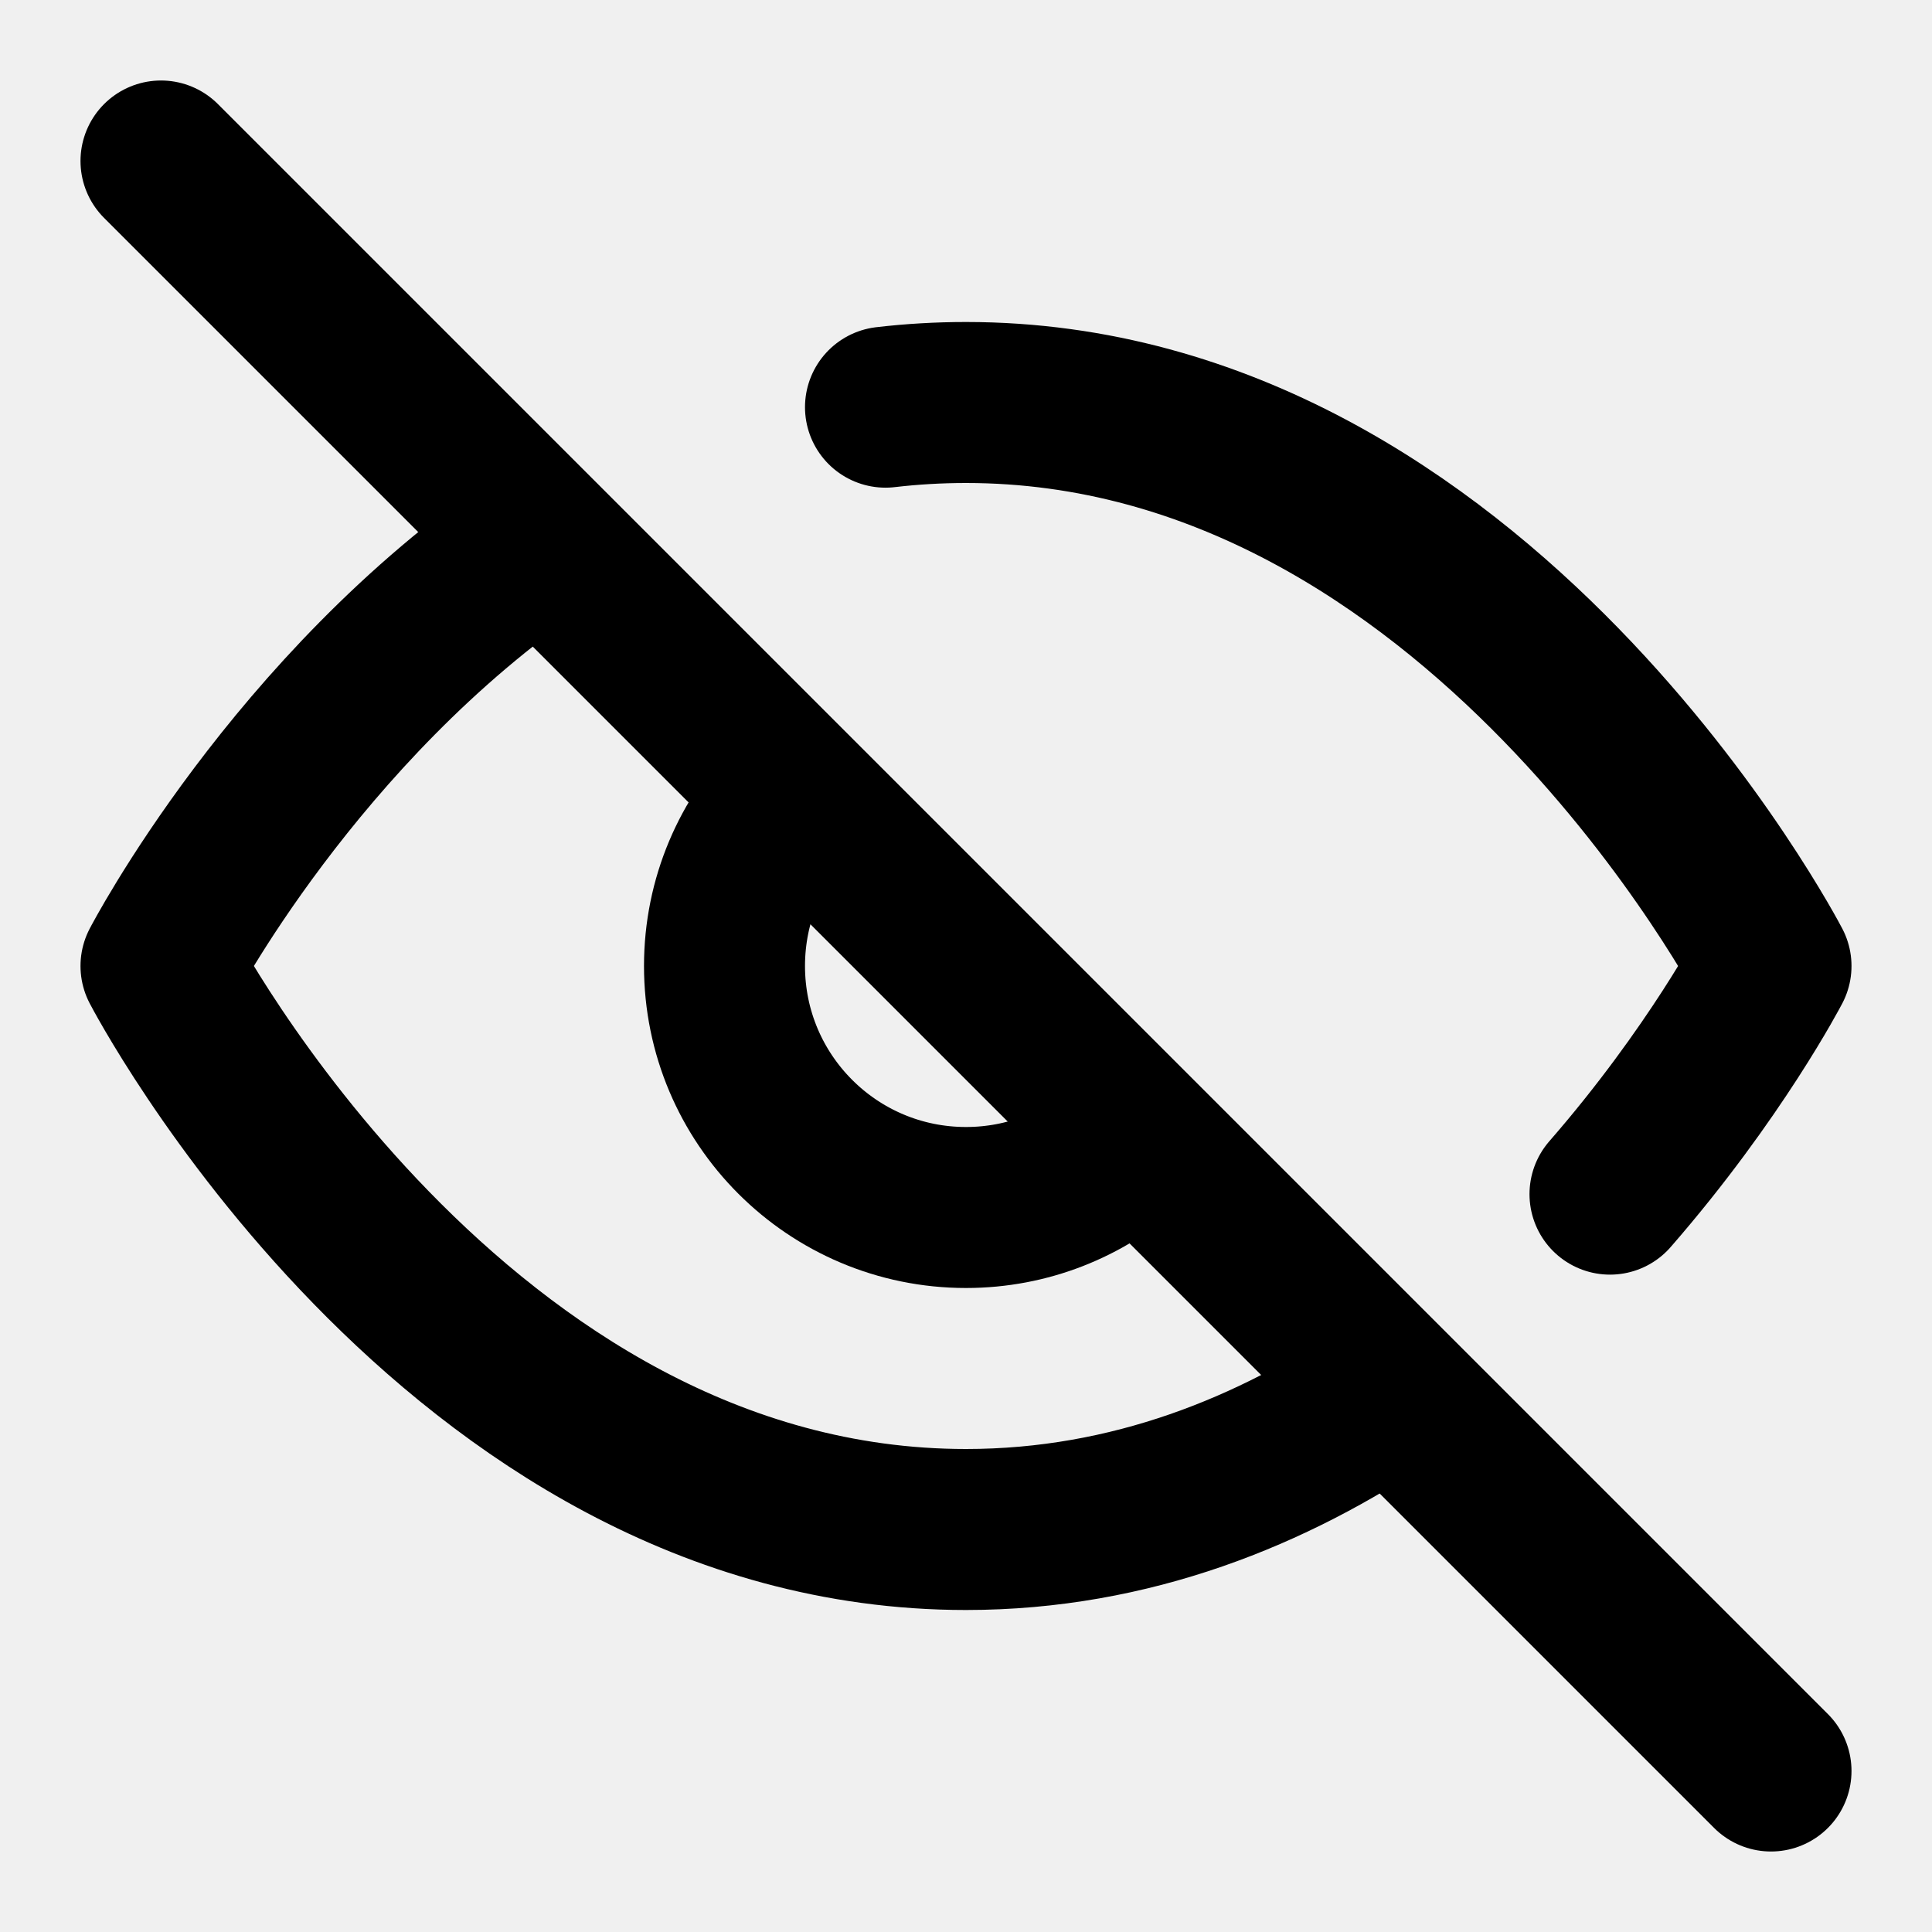
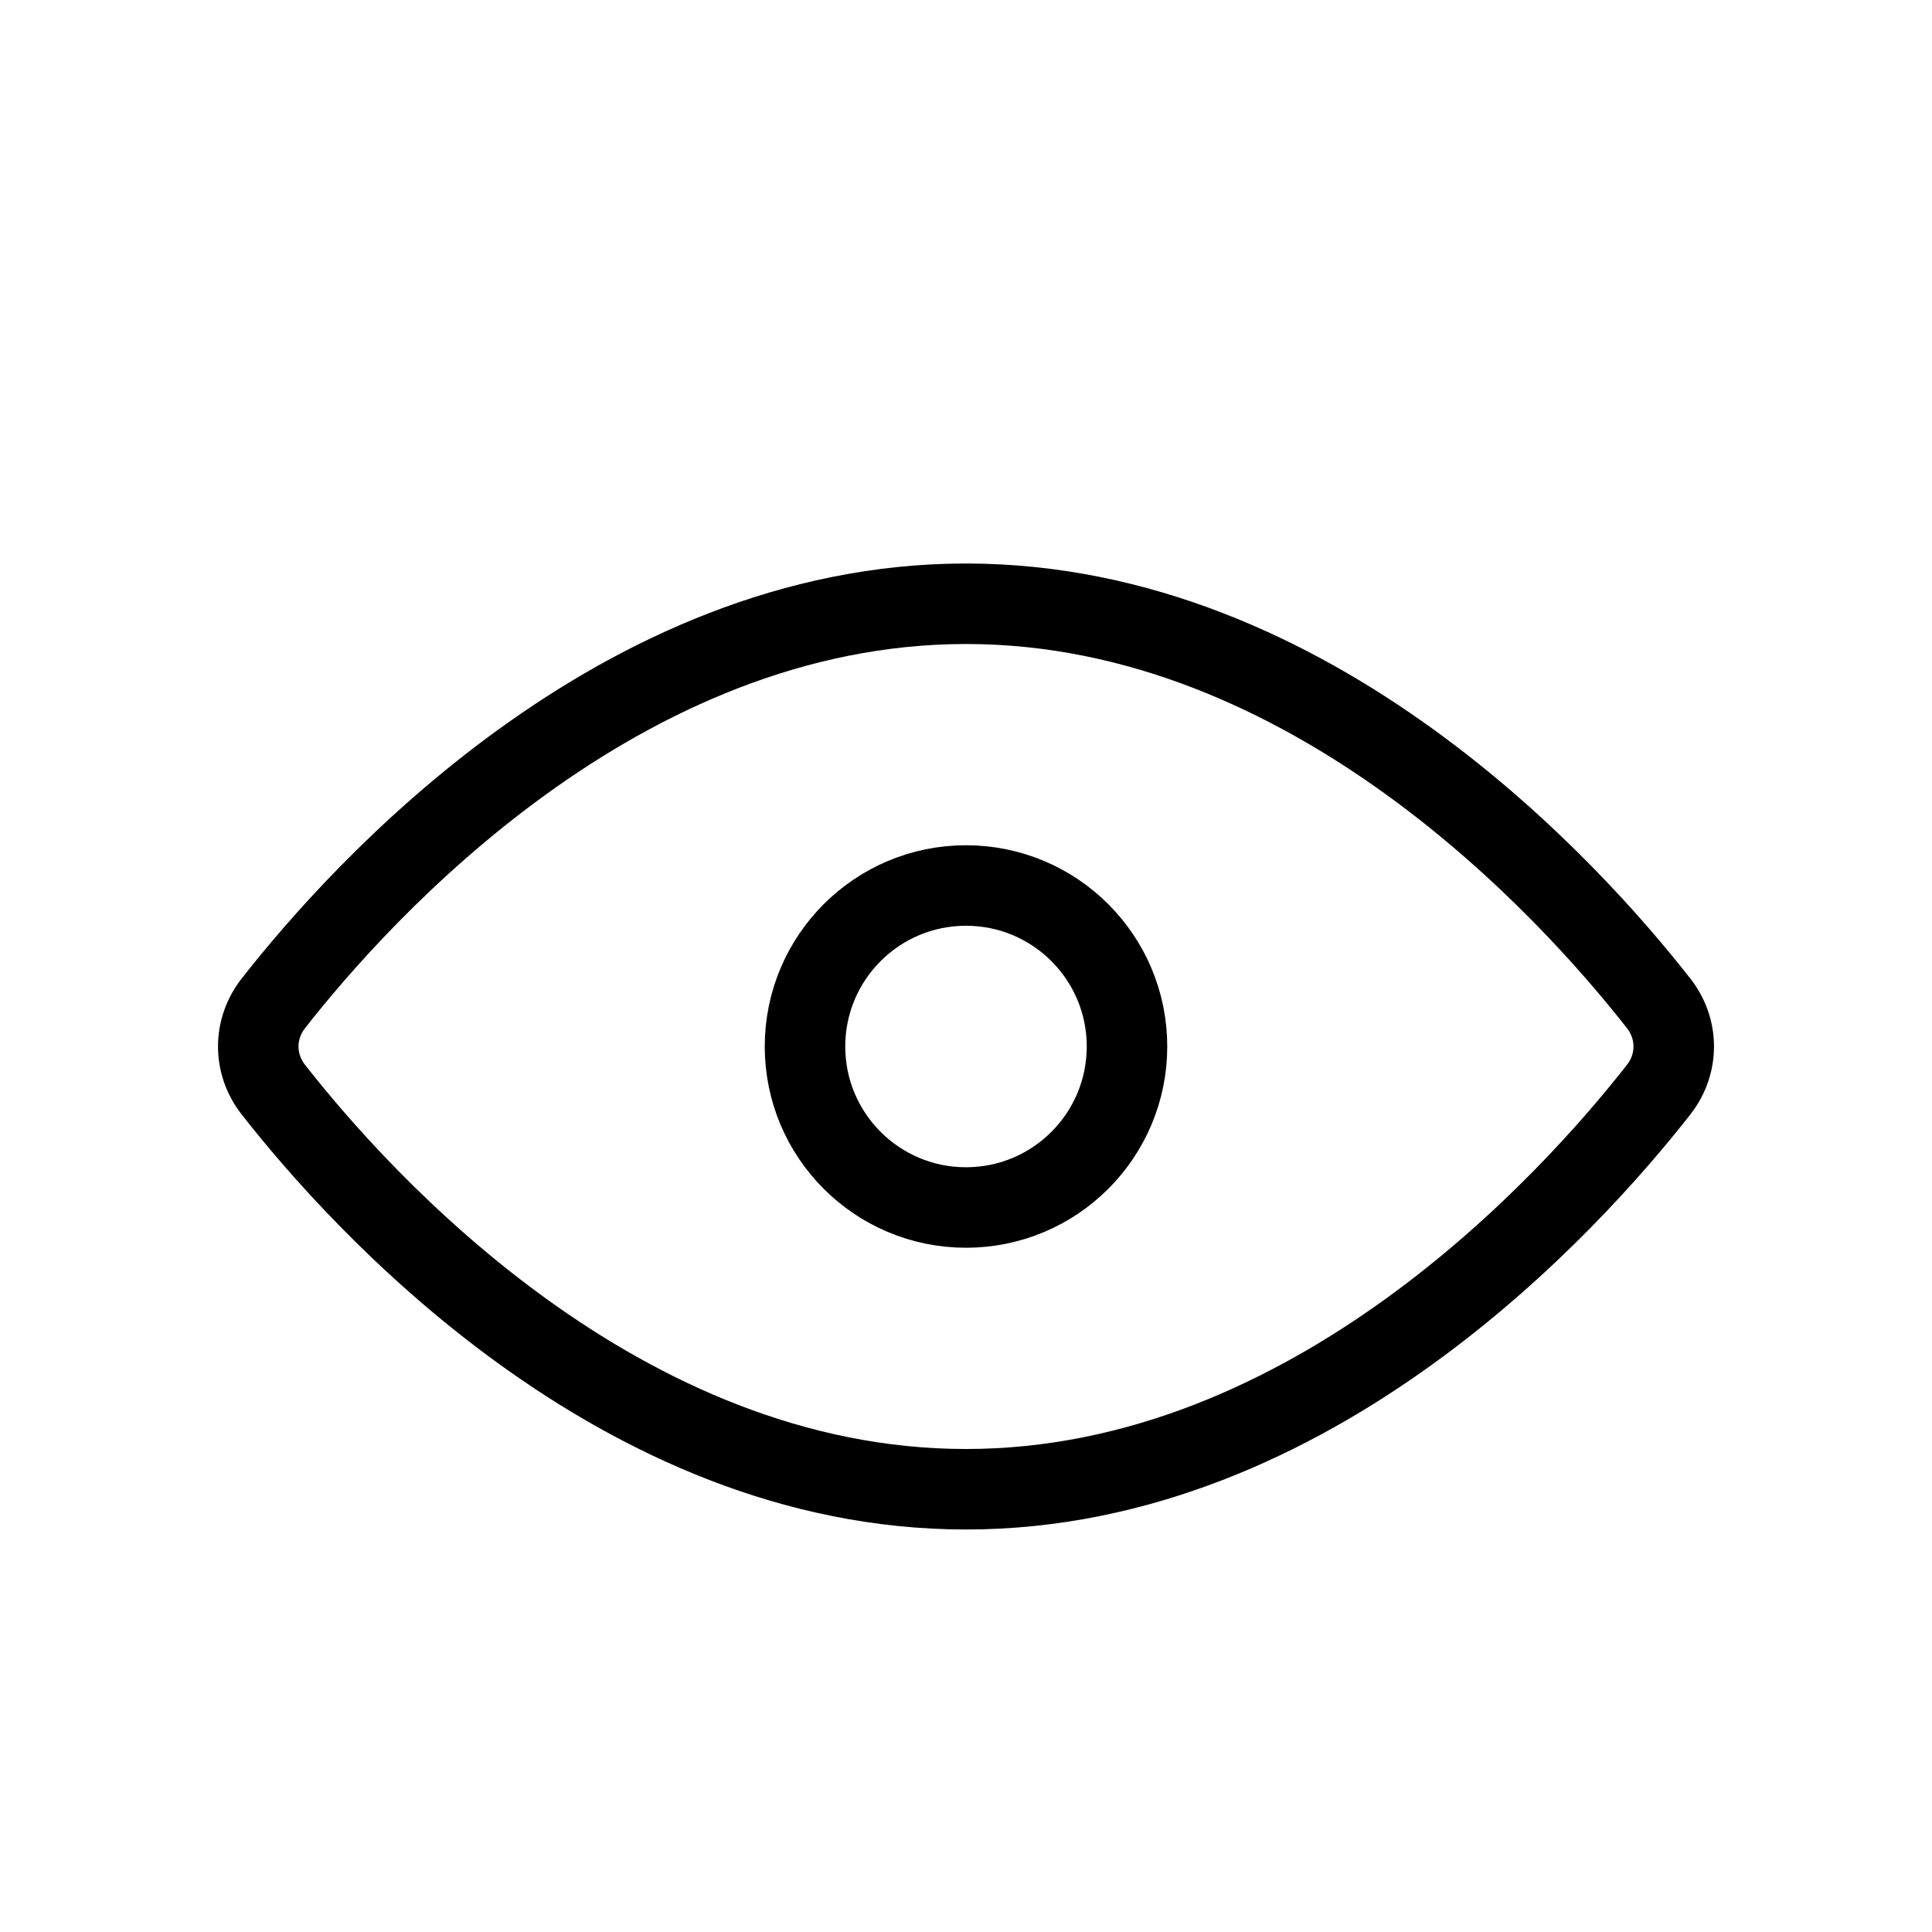
<svg xmlns="http://www.w3.org/2000/svg" width="800px" height="800px" viewBox="0 0 24 24" fill="none">
-   <path d="M2 2L22 22" stroke="#000000" stroke-width="2" stroke-linecap="round" stroke-linejoin="round" />
-   <path d="M6.713 6.723C3.665 8.795 2 12 2 12C2 12 5.636 19 12 19C14.05 19 15.817 18.273 17.271 17.288M11 5.058C11.325 5.02 11.659 5 12 5C18.364 5 22 12 22 12C22 12 21.308 13.332 20 14.834" stroke="#000000" stroke-width="2" stroke-linecap="round" stroke-linejoin="round" />
-   <path d="M14 14.236C13.469 14.711 12.768 15 12 15C10.343 15 9 13.657 9 12C9 11.176 9.332 10.43 9.869 9.888" stroke="#000000" stroke-width="2" stroke-linecap="round" stroke-linejoin="round" />
+   <g clip-path="url(#clip0_15_200)">
+     <rect width="24" height="24" fill="white" />
+     <circle cx="12" cy="13" r="2" stroke="#000000" stroke-linejoin="round" />
+     <path d="M12 7.5C7.695 7.5 4.476 11.083 3.395 12.465C3.146 12.783 3.146 13.217 3.395 13.535C4.476 14.917 7.695 18.5 12 18.5C16.305 18.5 19.524 14.917 20.605 13.535C20.854 13.217 20.854 12.783 20.605 12.465C19.524 11.083 16.305 7.5 12 7.5Z" stroke="#000000" stroke-linecap="round" stroke-linejoin="round" />
+   </g>
+   <defs>
+     <clipPath id="clip0_15_200">
+       <rect width="24" height="24" fill="white" />
+     </clipPath>
+   </defs>
</svg>
